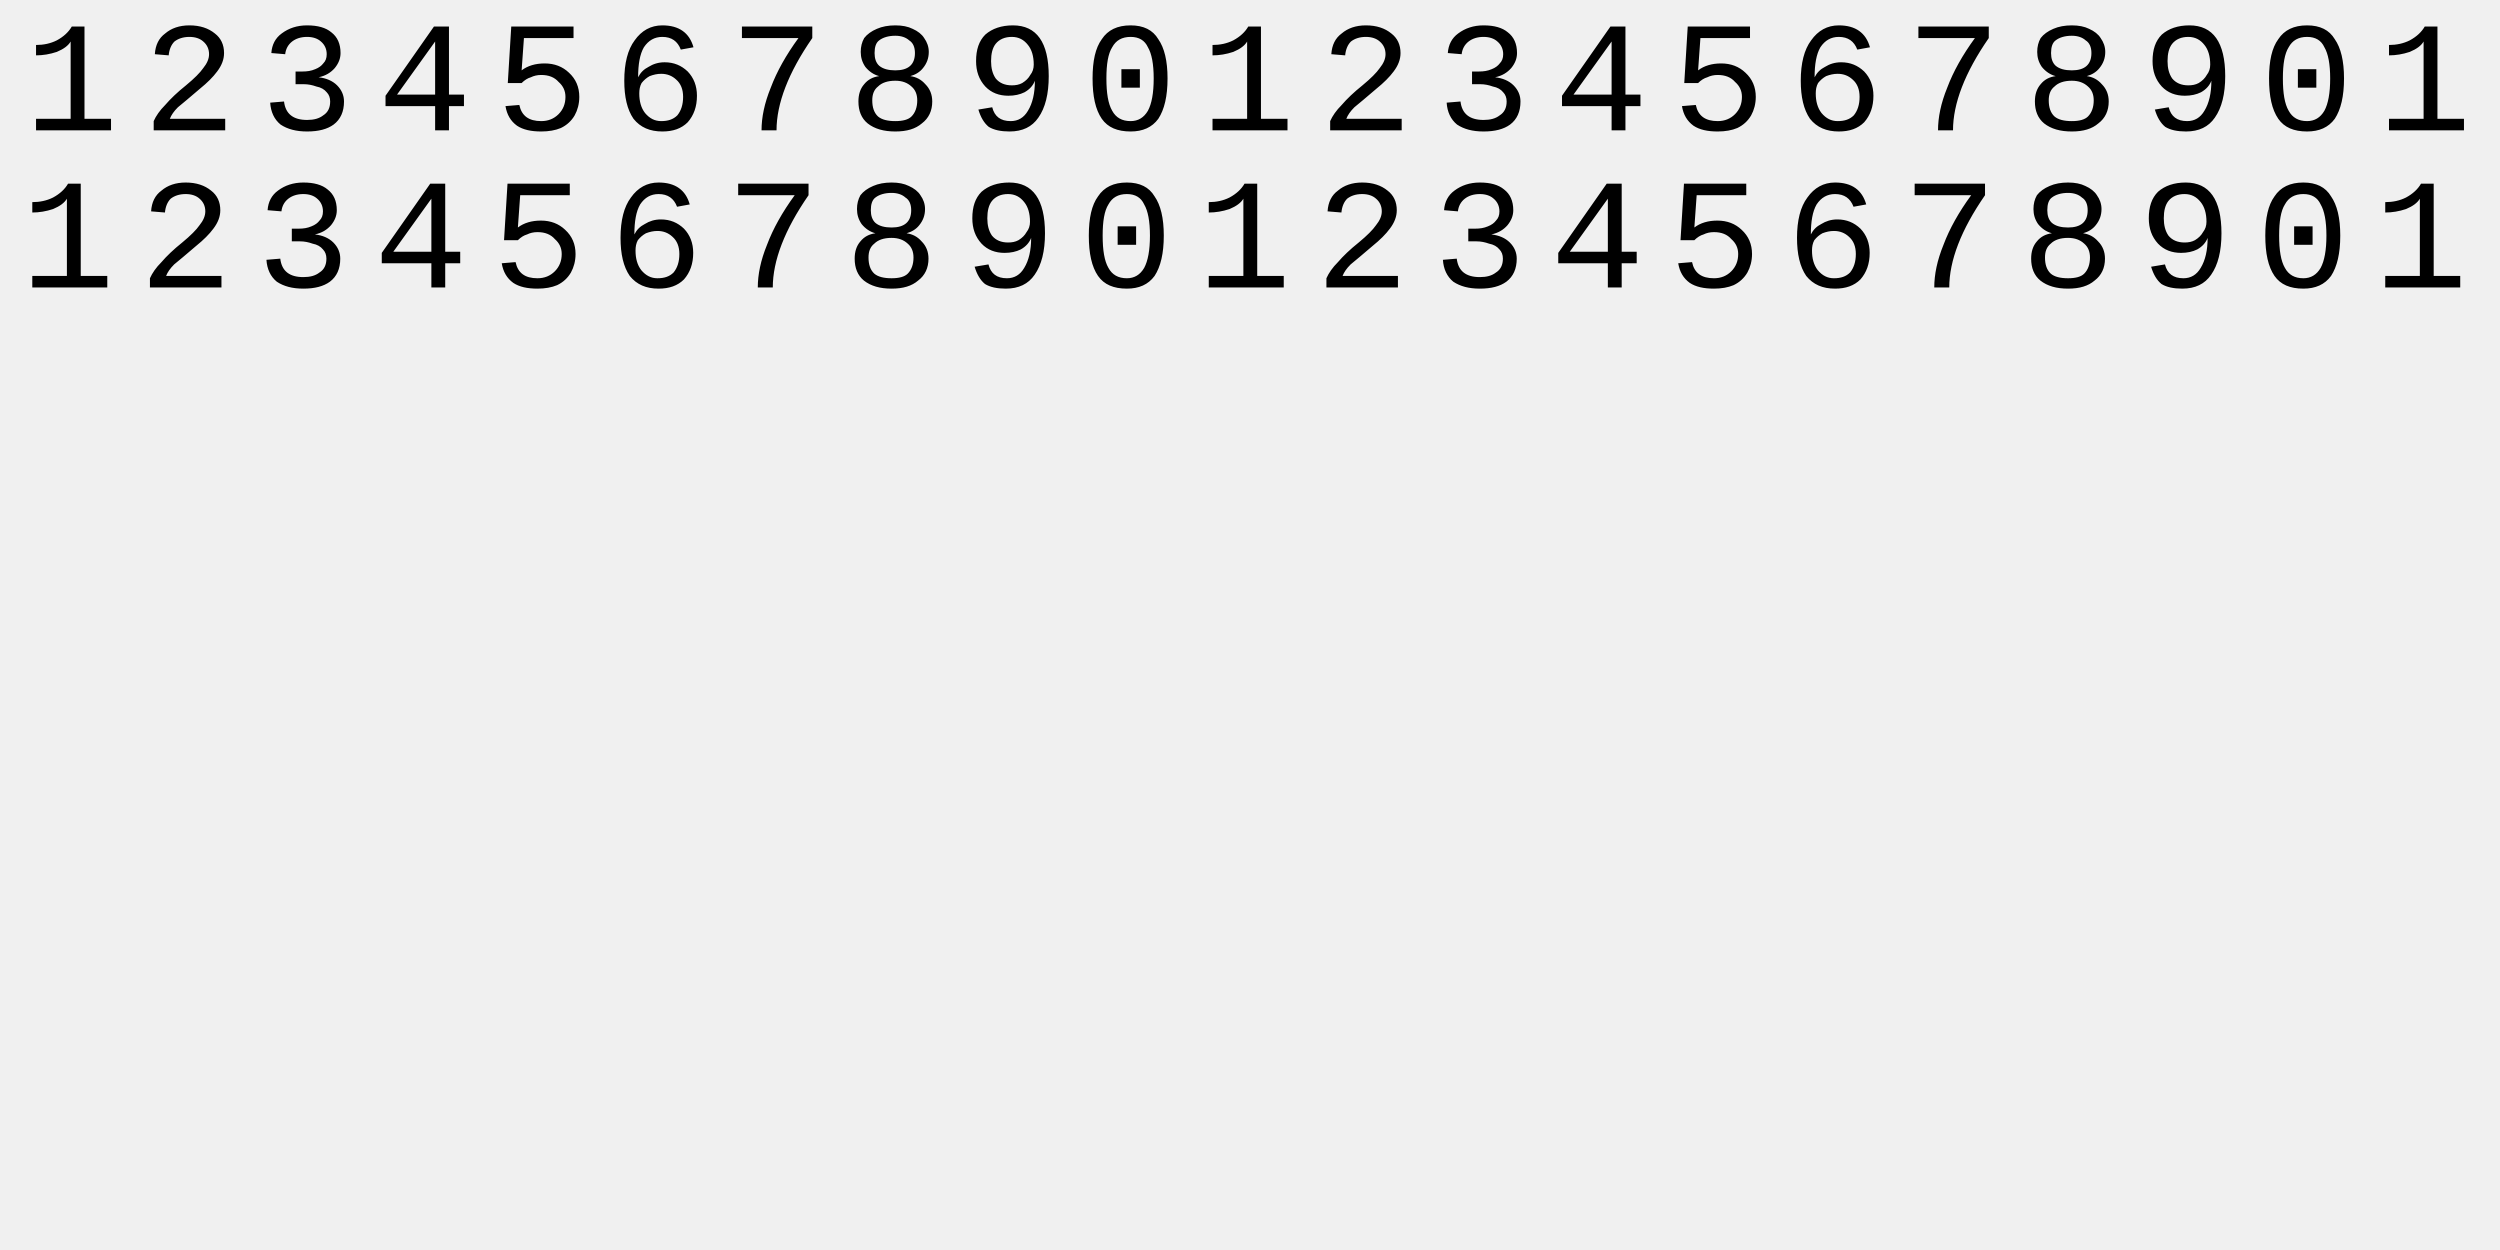
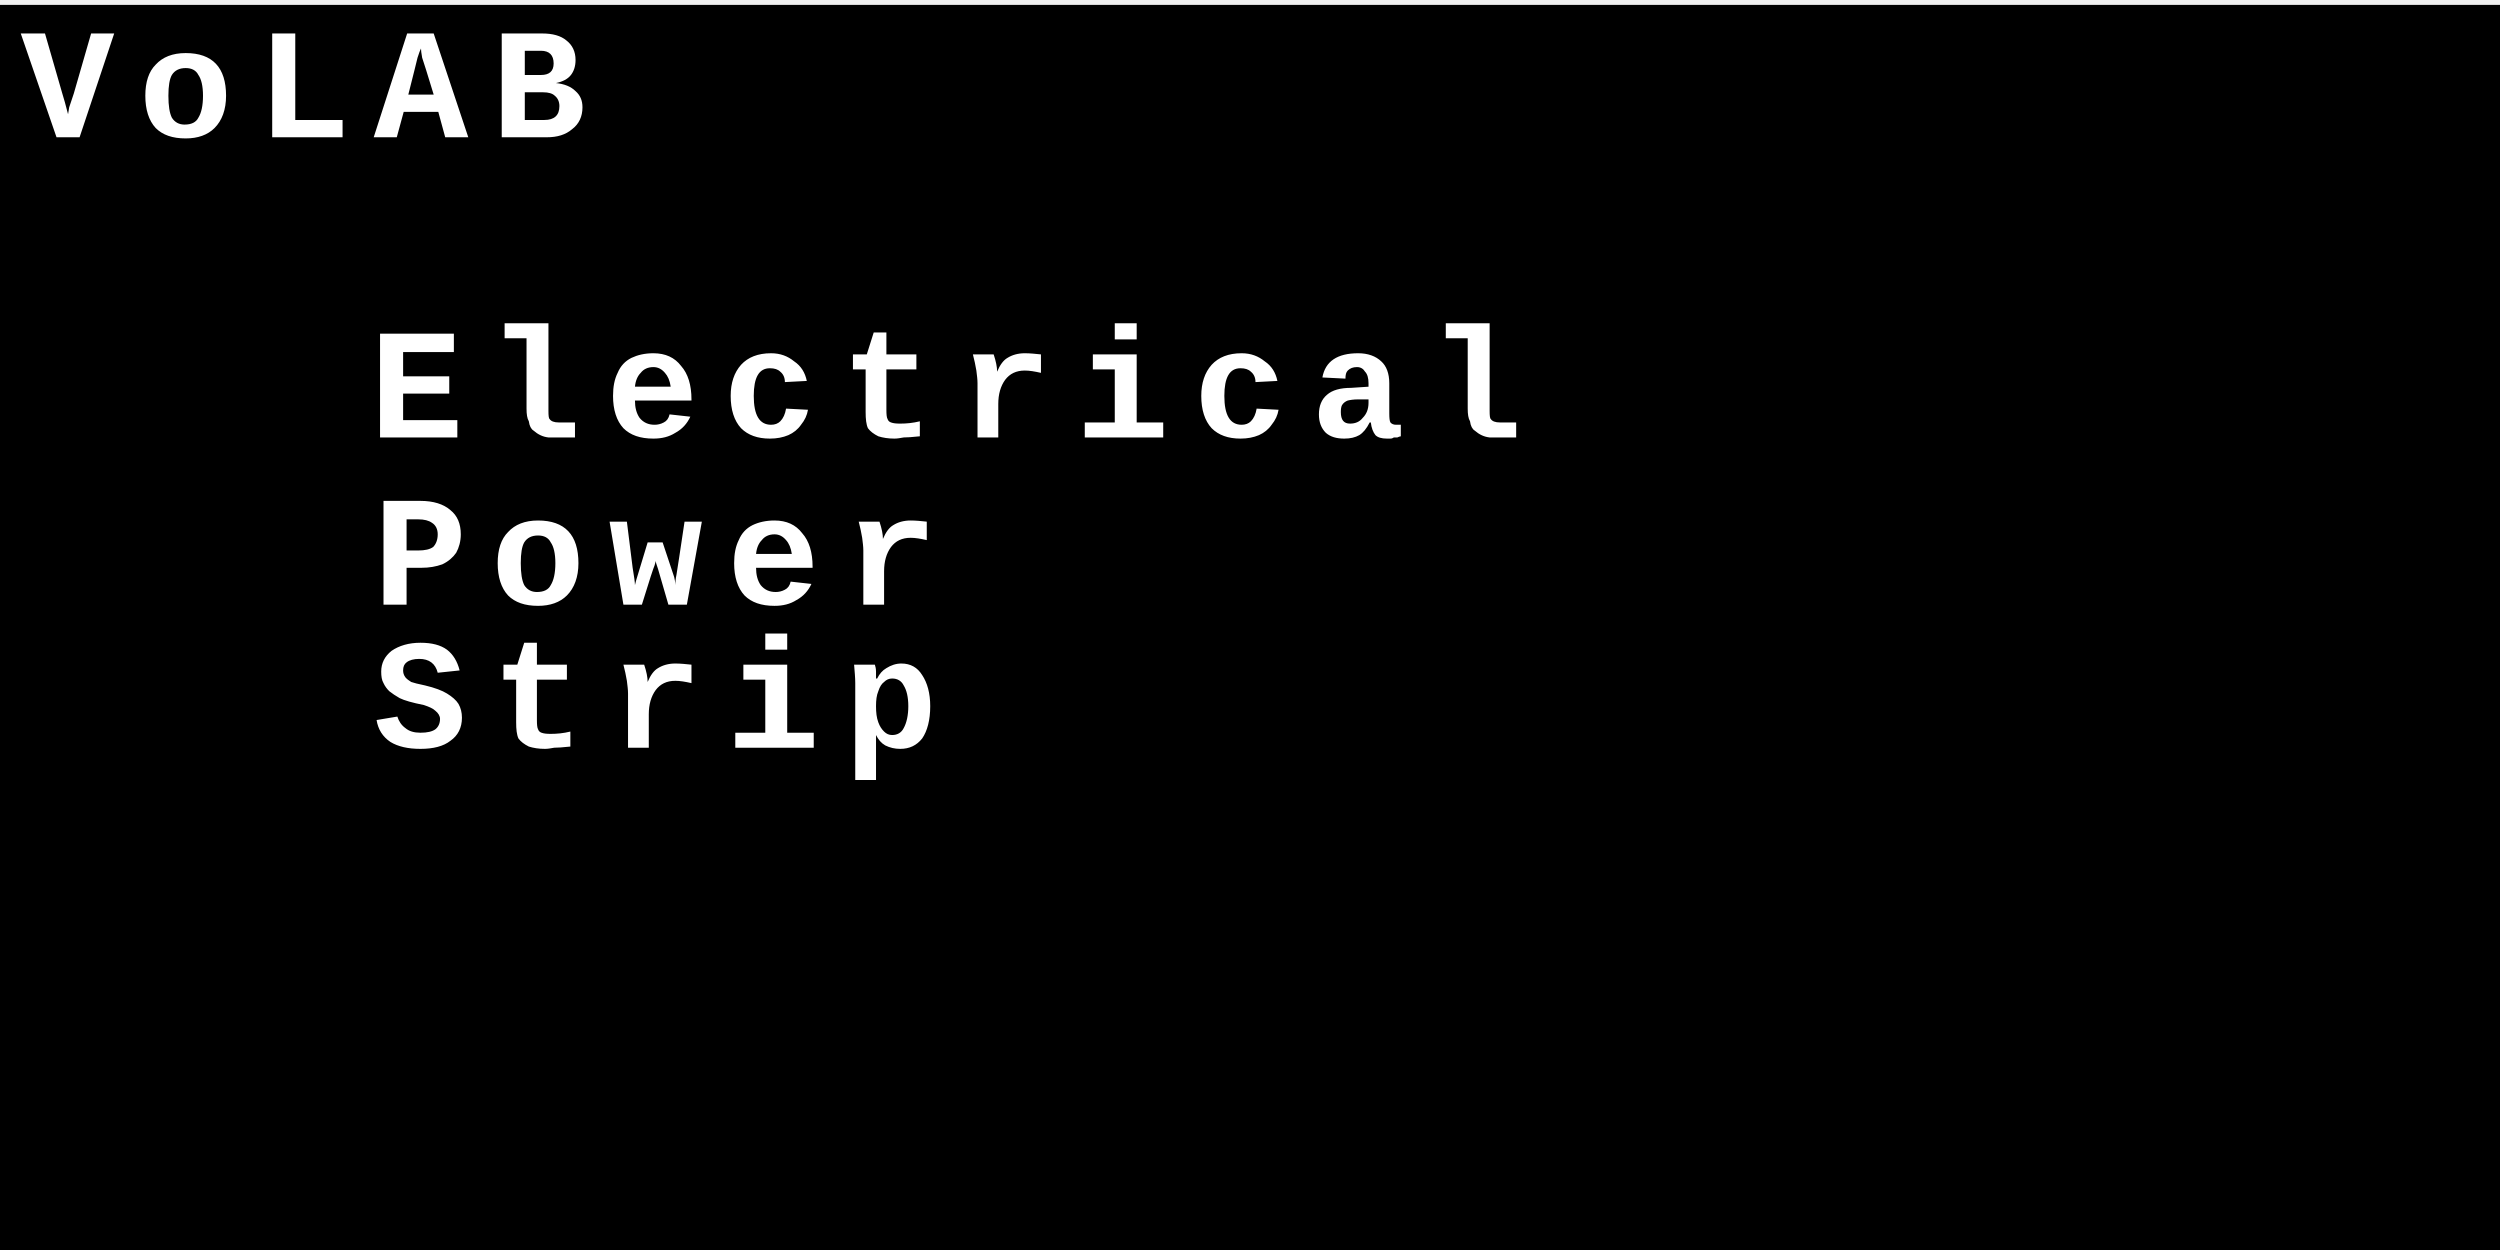
<svg xmlns="http://www.w3.org/2000/svg" width="128" height="64" viewBox="0 0 33.867 16.933" version="1.1" id="svg8">
  <defs id="defs2" />
-   <g id="layer1" transform="translate(0,-280.0667)">
+   <g id="layer1" transform="translate(0,-280.0667)" style="display:none">
    <text xml:space="preserve" style="font-style:normal;font-weight:normal;font-size:1.411px;line-height:1.25;font-family:sans-serif;letter-spacing:0px;word-spacing:0px;fill:#000000;fill-opacity:1;stroke:none;stroke-width:0.265" x="3.071" y="275.881" id="text4526">
      <tspan id="tspan4524" x="3.071" y="275.881" style="stroke-width:0.265">hhhh</tspan>
    </text>
-     <text id="text4534" y="281.834" x="0.331" style="font-style:normal;font-weight:normal;font-size:1.411px;line-height:1.25;font-family:sans-serif;letter-spacing:0px;word-spacing:0px;fill:#000000;fill-opacity:1;stroke:none;stroke-width:0.265" xml:space="preserve">
-       <tspan style="font-style:normal;font-variant:normal;font-weight:normal;font-stretch:normal;font-size:2.117px;font-family:'Courier New';-inkscape-font-specification:'Courier New';letter-spacing:0.323px;stroke-width:0.265" y="281.834" x="0.331" id="tspan4532">123456789012345678901</tspan>
+     <text xml:space="preserve" style="font-style:normal;font-weight:normal;font-size:1.411px;line-height:1.25;font-family:sans-serif;letter-spacing:0px;word-spacing:0px;fill:#000000;fill-opacity:1;stroke:none;stroke-width:0.265" x="0.331" y="281.834" id="text848">
+       <tspan id="tspan846" x="0.331" y="281.834" style="font-style:normal;font-variant:normal;font-weight:normal;font-stretch:normal;font-size:2.117px;font-family:'Courier New';-inkscape-font-specification:'Courier New';letter-spacing:0.323px;stroke-width:0.265">123456789012345678901</tspan>
    </text>
-     <text xml:space="preserve" style="font-style:normal;font-weight:normal;font-size:1.411px;line-height:1.25;font-family:sans-serif;letter-spacing:0px;word-spacing:0px;fill:#000000;fill-opacity:1;stroke:none;stroke-width:0.265" x="0.283" y="283.96" id="text4530">
-       <tspan id="tspan4528" x="0.283" y="283.96" style="font-style:normal;font-variant:normal;font-weight:normal;font-stretch:normal;font-size:2.117px;font-family:'Courier New';-inkscape-font-specification:'Courier New';letter-spacing:0.323px;stroke-width:0.265">123456789012345678901</tspan>
+     <text id="text823" y="283.96" x="0.283" style="font-style:normal;font-weight:normal;font-size:1.411px;line-height:1.25;font-family:sans-serif;letter-spacing:0px;word-spacing:0px;fill:#000000;fill-opacity:1;stroke:none;stroke-width:0.265" xml:space="preserve">
+       <tspan style="font-style:normal;font-variant:normal;font-weight:normal;font-stretch:normal;font-size:2.117px;font-family:'Courier New';-inkscape-font-specification:'Courier New';letter-spacing:0.323px;stroke-width:0.265" y="283.96" x="0.283" id="tspan821">123456789012345678901</tspan>
+     </text>
+     <text id="text827" y="286.086" x="0.283" style="font-style:normal;font-weight:normal;font-size:1.411px;line-height:1.25;font-family:sans-serif;letter-spacing:0px;word-spacing:0px;fill:#000000;fill-opacity:1;stroke:none;stroke-width:0.265" xml:space="preserve">
+       <tspan style="font-style:normal;font-variant:normal;font-weight:normal;font-stretch:normal;font-size:2.117px;font-family:'Courier New';-inkscape-font-specification:'Courier New';letter-spacing:0.323px;stroke-width:0.265" y="286.086" x="0.283" id="tspan825">123456789012345678901</tspan>
+     </text>
+     <text id="text831" y="288.118" x="0.236" style="font-style:normal;font-weight:normal;font-size:1.411px;line-height:1.25;font-family:sans-serif;letter-spacing:0px;word-spacing:0px;fill:#000000;fill-opacity:1;stroke:none;stroke-width:0.265" xml:space="preserve">
+       <tspan style="font-style:normal;font-variant:normal;font-weight:normal;font-stretch:normal;font-size:2.117px;font-family:'Courier New';-inkscape-font-specification:'Courier New';letter-spacing:0.323px;stroke-width:0.265" y="288.118" x="0.236" id="tspan829">123456789012345678901</tspan>
+     </text>
+     <text id="text835" y="290.244" x="0.236" style="font-style:normal;font-weight:normal;font-size:1.411px;line-height:1.25;font-family:sans-serif;letter-spacing:0px;word-spacing:0px;fill:#000000;fill-opacity:1;stroke:none;stroke-width:0.265" xml:space="preserve">
+       <tspan style="font-style:normal;font-variant:normal;font-weight:normal;font-stretch:normal;font-size:2.117px;font-family:'Courier New';-inkscape-font-specification:'Courier New';letter-spacing:0.323px;stroke-width:0.265" y="290.244" x="0.236" id="tspan833">123456789012345678901</tspan>
+     </text>
+     <text id="text839" y="292.275" x="0.236" style="font-style:normal;font-weight:normal;font-size:1.411px;line-height:1.25;font-family:sans-serif;letter-spacing:0px;word-spacing:0px;fill:#000000;fill-opacity:1;stroke:none;stroke-width:0.265" xml:space="preserve">
+       <tspan style="font-style:normal;font-variant:normal;font-weight:normal;font-stretch:normal;font-size:2.117px;font-family:'Courier New';-inkscape-font-specification:'Courier New';letter-spacing:0.323px;stroke-width:0.265" y="292.275" x="0.236" id="tspan837">123456789012345678901</tspan>
+     </text>
+     <text id="text843" y="294.401" x="0.236" style="font-style:normal;font-weight:normal;font-size:1.411px;line-height:1.25;font-family:sans-serif;letter-spacing:0px;word-spacing:0px;fill:#000000;fill-opacity:1;stroke:none;stroke-width:0.265" xml:space="preserve">
+       <tspan style="font-style:normal;font-variant:normal;font-weight:normal;font-stretch:normal;font-size:2.117px;font-family:'Courier New';-inkscape-font-specification:'Courier New';letter-spacing:0.323px;stroke-width:0.265" y="294.401" x="0.236" id="tspan841">123456789012345678901</tspan>
+     </text>
+     <text xml:space="preserve" style="font-style:normal;font-weight:normal;font-size:1.411px;line-height:1.25;font-family:sans-serif;letter-spacing:0px;word-spacing:0px;fill:#000000;fill-opacity:1;stroke:none;stroke-width:0.265" x="0.283" y="296.575" id="text4530">
+       <tspan id="tspan4528" x="0.283" y="296.575" style="font-style:normal;font-variant:normal;font-weight:normal;font-stretch:normal;font-size:2.117px;font-family:'Courier New';-inkscape-font-specification:'Courier New';letter-spacing:0.323px;stroke-width:0.265">123456789012345678901</tspan>
+     </text>
+   </g>
+   <g id="layer2" style="display:none">
+     <text id="text862" y="1.767" x="8.221" style="font-style:normal;font-weight:normal;font-size:1.411px;line-height:1.25;font-family:sans-serif;letter-spacing:0px;word-spacing:0px;display:inline;fill:#000000;fill-opacity:1;stroke:none;stroke-width:0.265" xml:space="preserve">
+       <tspan style="font-style:normal;font-variant:normal;font-weight:normal;font-stretch:normal;font-size:2.117px;font-family:'Courier New';-inkscape-font-specification:'Courier New';letter-spacing:0.323px;stroke-width:0.265" y="1.767" x="8.221" id="tspan860">ETAT GENERAL</tspan>
+     </text>
+     <text id="text866" y="10.271" x="12.804" style="font-style:normal;font-weight:normal;font-size:1.411px;line-height:1.25;font-family:sans-serif;letter-spacing:0px;word-spacing:0px;display:inline;fill:#000000;fill-opacity:1;stroke:none;stroke-width:0.265" xml:space="preserve">
+       <tspan style="font-style:normal;font-variant:normal;font-weight:normal;font-stretch:normal;font-size:2.117px;font-family:'Courier New';-inkscape-font-specification:'Courier New';letter-spacing:0.323px;stroke-width:0.265" y="10.271" x="12.804" id="tspan864">RESEAU</tspan>
+     </text>
+     <text id="text870" y="12.303" x="1.843" style="font-style:normal;font-weight:normal;font-size:1.411px;line-height:1.25;font-family:sans-serif;letter-spacing:0px;word-spacing:0px;display:inline;fill:#000000;fill-opacity:1;stroke:none;stroke-width:0.265" xml:space="preserve">
+       <tspan style="font-style:normal;font-variant:normal;font-weight:normal;font-stretch:normal;font-size:2.117px;font-family:'Courier New';-inkscape-font-specification:'Courier New';letter-spacing:0.323px;stroke-width:0.265" y="12.303" x="1.843" id="tspan868">LAN:192.168.255.255</tspan>
+     </text>
+     <text xml:space="preserve" style="font-style:normal;font-weight:normal;font-size:1.411px;line-height:1.25;font-family:sans-serif;letter-spacing:0px;word-spacing:0px;display:inline;fill:#000000;fill-opacity:1;stroke:none;stroke-width:0.265" x="1.748" y="14.429" id="text854">
+       <tspan id="tspan852" x="1.748" y="14.429" style="font-style:normal;font-variant:normal;font-weight:normal;font-stretch:normal;font-size:2.117px;font-family:'Courier New';-inkscape-font-specification:'Courier New';letter-spacing:0.323px;stroke-width:0.265"> AP:192.168.255.255</tspan>
+     </text>
+     <text xml:space="preserve" style="font-style:normal;font-weight:normal;font-size:1.411px;line-height:1.25;font-family:sans-serif;letter-spacing:0px;word-spacing:0px;display:inline;fill:#000000;fill-opacity:1;stroke:none;stroke-width:0.265" x="1.795" y="3.893" id="text858">
+       <tspan id="tspan856" x="1.795" y="3.893" style="font-style:normal;font-variant:normal;font-weight:normal;font-stretch:normal;font-size:2.117px;font-family:'Courier New';-inkscape-font-specification:'Courier New';letter-spacing:0.323px;stroke-width:0.265">19/06/21   23:24:30</tspan>
+     </text>
+     <text id="text4534" y="5.972" x="1.89" style="font-style:normal;font-weight:normal;font-size:1.411px;line-height:1.25;font-family:sans-serif;letter-spacing:0px;word-spacing:0px;display:inline;fill:#000000;fill-opacity:1;stroke:none;stroke-width:0.265" xml:space="preserve">
+       <tspan style="font-style:normal;font-variant:normal;font-weight:normal;font-stretch:normal;font-size:2.117px;font-family:'Courier New';-inkscape-font-specification:'Courier New';letter-spacing:0.323px;stroke-width:0.265" y="5.972" x="1.89" id="tspan4532">ETAT: 1234567890123</tspan>
+     </text>
+   </g>
+   <g id="layer3">
+     <rect style="opacity:1;fill:#000000;fill-opacity:1;stroke:none;stroke-width:0.1;stroke-miterlimit:4;stroke-dasharray:none;stroke-dashoffset:0;stroke-opacity:1" id="rect877" width="33.923" height="16.962" x="0" y="0.066" />
+     <text xml:space="preserve" style="font-style:normal;font-weight:normal;font-size:1.411px;line-height:1.25;font-family:sans-serif;letter-spacing:0px;word-spacing:0px;display:inline;fill:#000000;fill-opacity:1;stroke:none;stroke-width:0.265" x="0.283" y="1.862" id="text867">
+       <tspan id="tspan865" x="0.283" y="1.862" style="font-style:normal;font-variant:normal;font-weight:bold;font-stretch:normal;font-size:2.117px;font-family:'Courier New';-inkscape-font-specification:'Courier New Bold';letter-spacing:0.323px;stroke-width:0.265;fill:#ffffff;fill-opacity:1">VoLAB</tspan>
+     </text>
+     <text xml:space="preserve" style="font-style:normal;font-weight:normal;font-size:1.411px;line-height:1.25;font-family:sans-serif;letter-spacing:0px;word-spacing:0px;display:inline;fill:#000000;fill-opacity:1;stroke:none;stroke-width:0.265" x="5.008" y="5.925" id="text871">
+       <tspan id="tspan869" x="5.008" y="5.925" style="font-style:normal;font-variant:normal;font-weight:bold;font-stretch:normal;font-size:2.117px;font-family:'Courier New';-inkscape-font-specification:'Courier New Bold';letter-spacing:0.323px;stroke-width:0.265;fill:#ffffff">Electrical</tspan>
+     </text>
+     <text xml:space="preserve" style="font-style:normal;font-weight:normal;font-size:1.411px;line-height:1.25;font-family:sans-serif;letter-spacing:0px;word-spacing:0px;display:inline;fill:#000000;fill-opacity:1;stroke:none;stroke-width:0.265" x="5.055" y="8.193" id="text875">
+       <tspan id="tspan873" x="5.055" y="8.193" style="font-style:normal;font-variant:normal;font-weight:bold;font-stretch:normal;font-size:2.117px;font-family:'Courier New';-inkscape-font-specification:'Courier New Bold';letter-spacing:0.323px;stroke-width:0.265;fill:#ffffff">Power</tspan>
+     </text>
+     <text id="text862-8" y="10.13" x="5.055" style="font-style:normal;font-weight:normal;font-size:1.411px;line-height:1.25;font-family:sans-serif;letter-spacing:0px;word-spacing:0px;display:inline;fill:#000000;fill-opacity:1;stroke:none;stroke-width:0.265" xml:space="preserve">
+       <tspan style="font-style:normal;font-variant:normal;font-weight:bold;font-stretch:normal;font-size:2.117px;font-family:'Courier New';-inkscape-font-specification:'Courier New Bold';letter-spacing:0.323px;stroke-width:0.265;fill:#ffffff" y="10.13" x="5.055" id="tspan860-8">Strip</tspan>
    </text>
  </g>
</svg>
